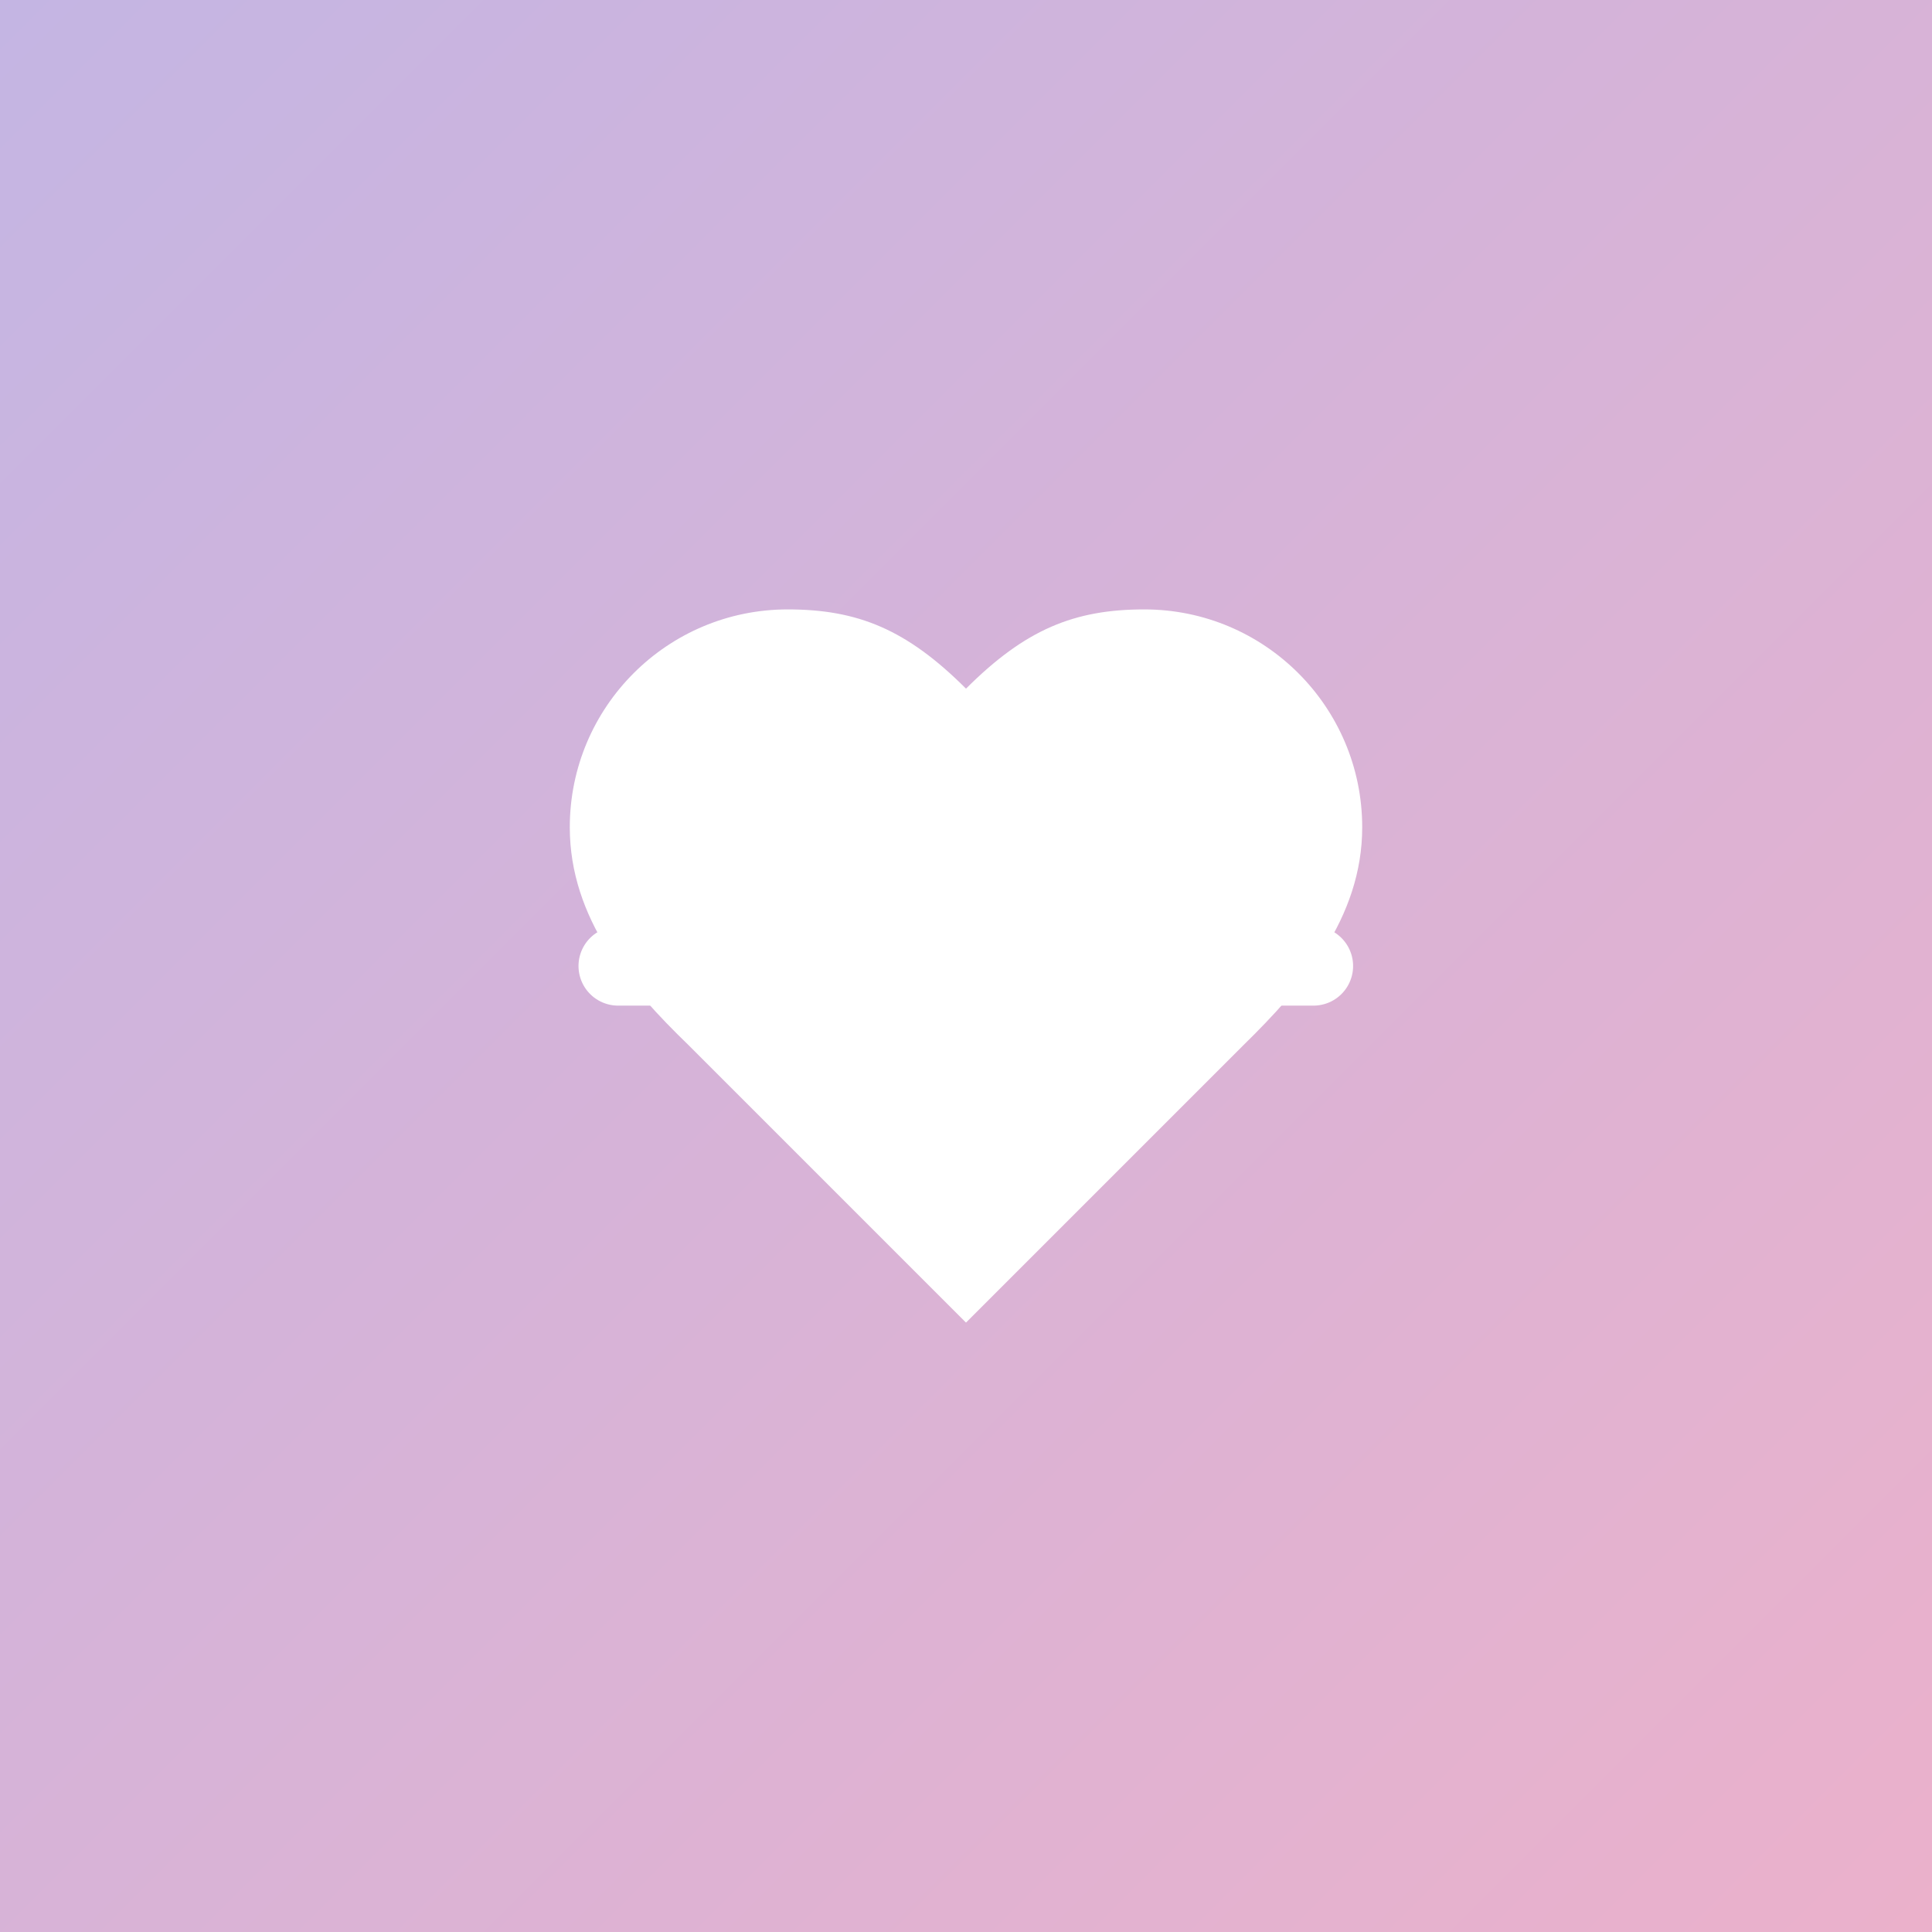
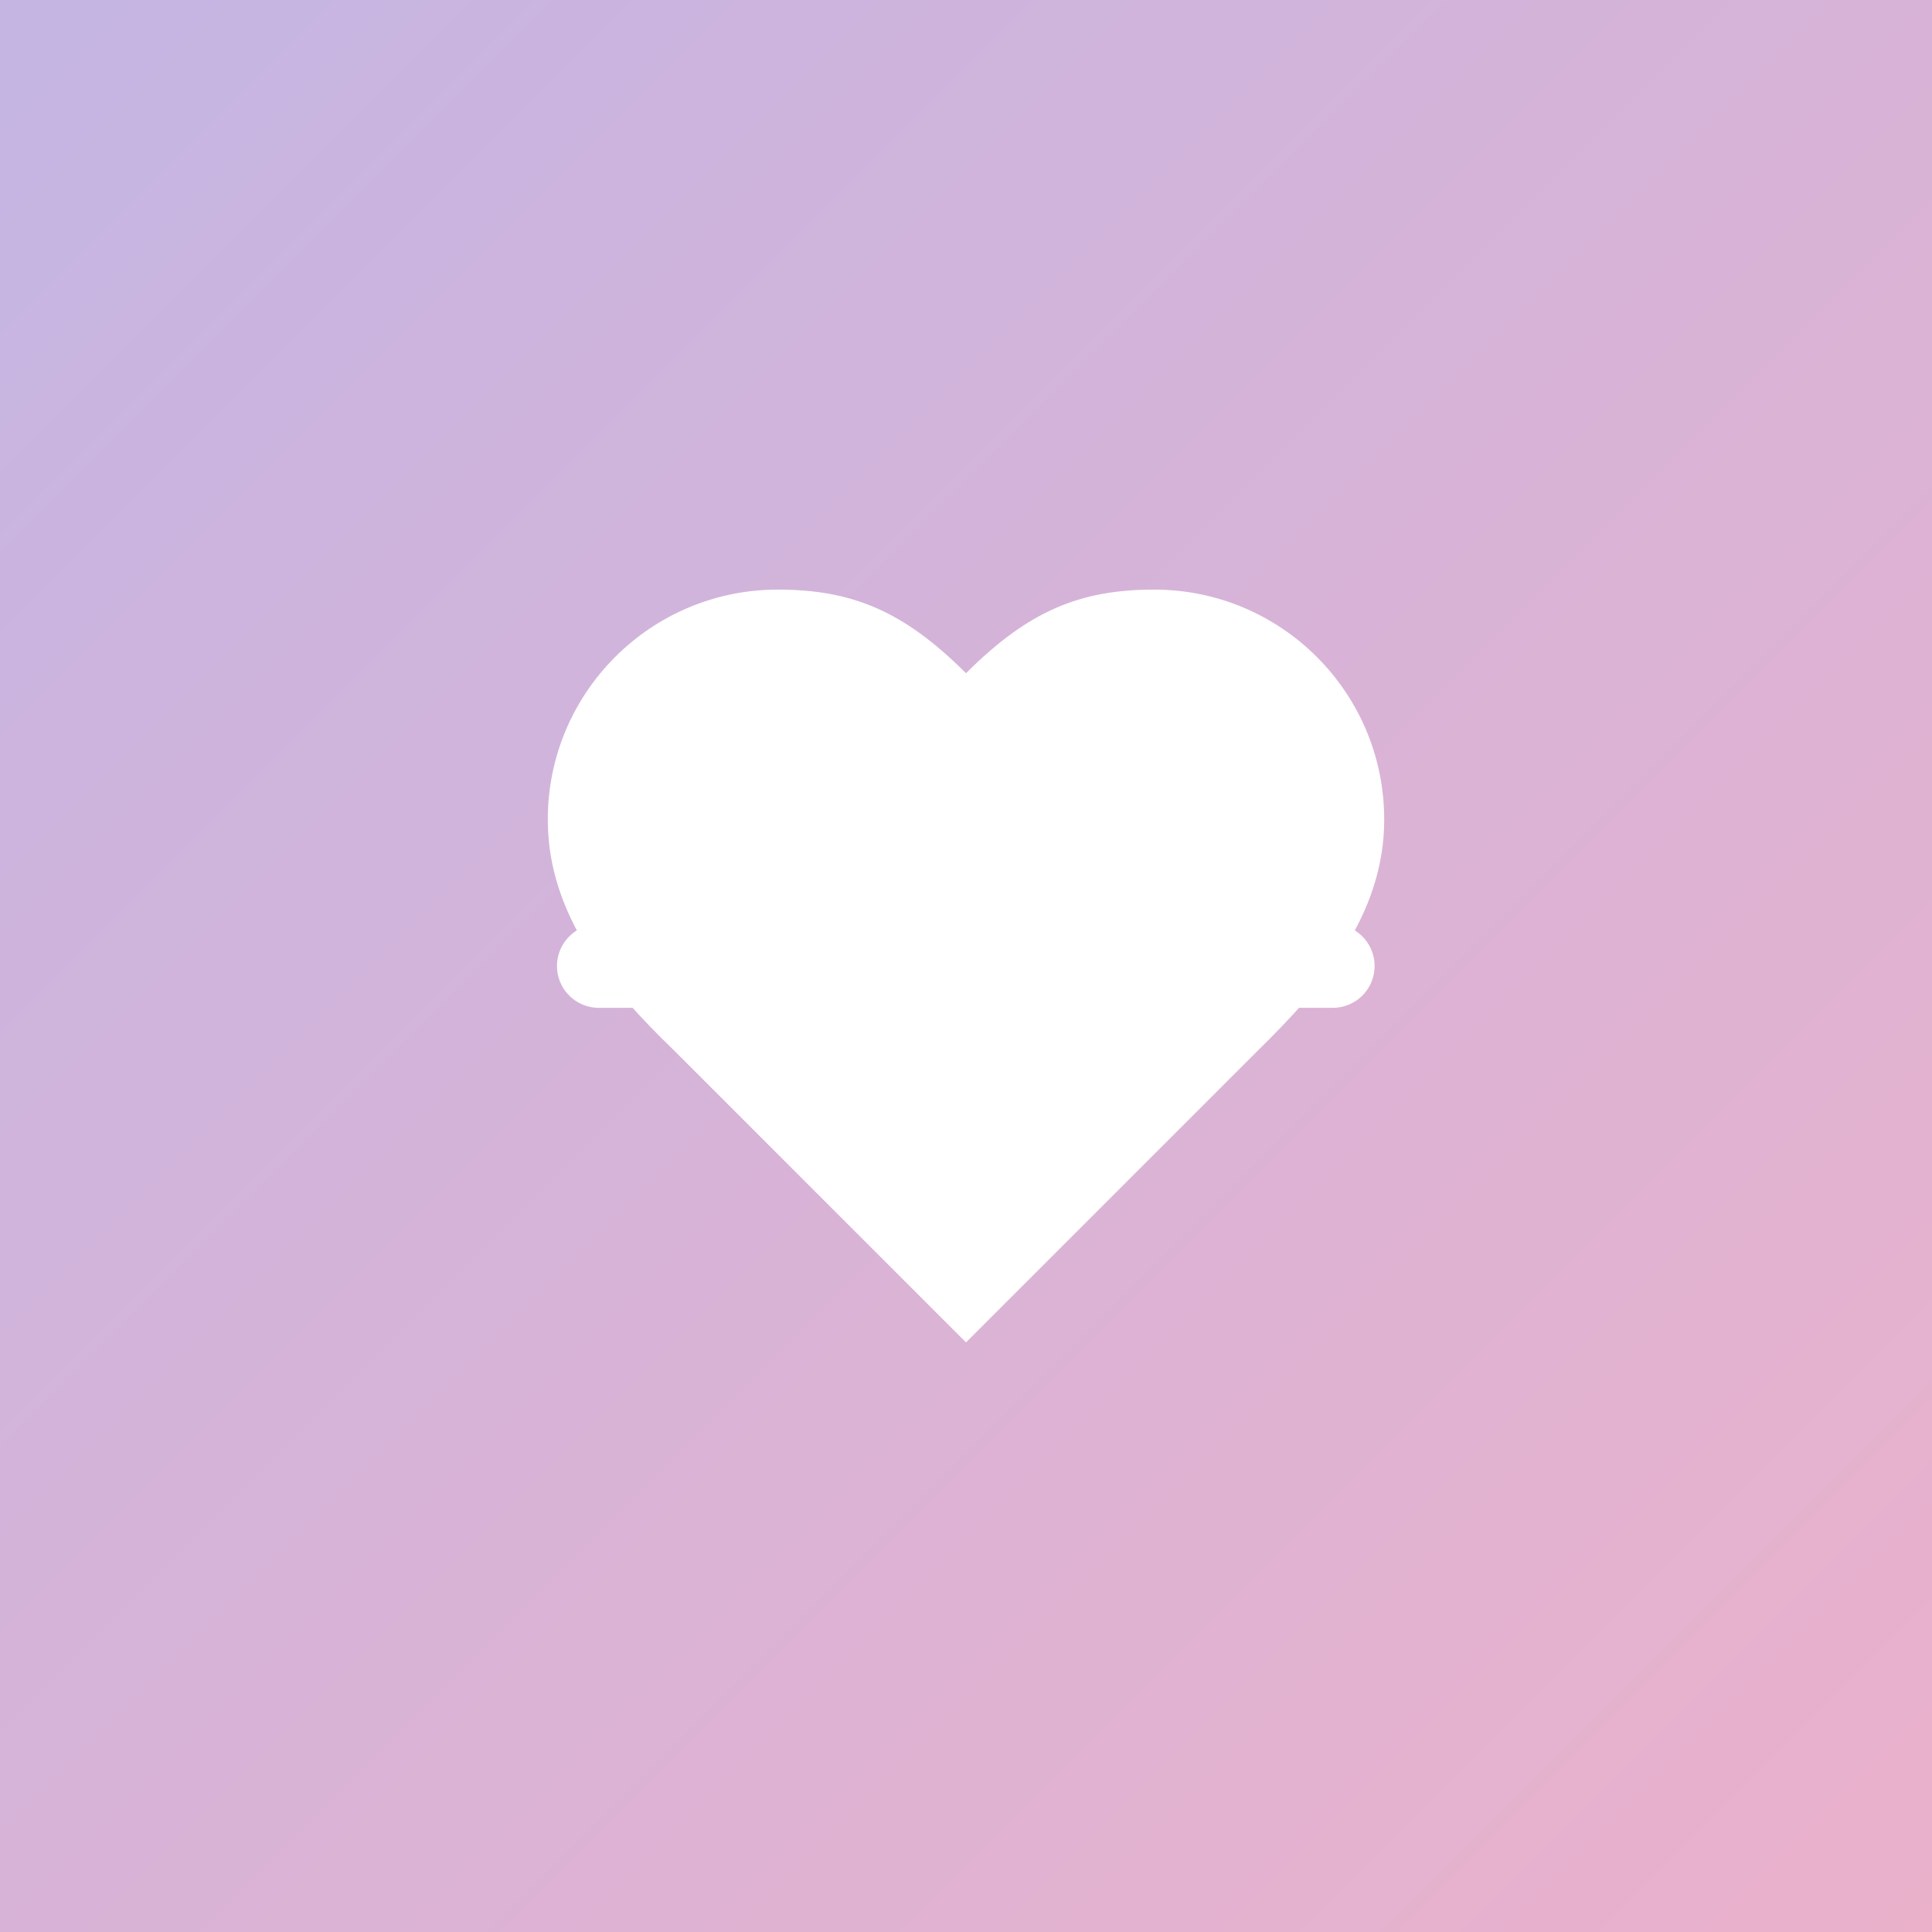
- <svg xmlns="http://www.w3.org/2000/svg" viewBox="0 0 512 512" fill="none" role="img" aria-label="GLP-1 Journey">
+ <svg xmlns="http://www.w3.org/2000/svg" width="512" height="512" viewBox="0 0 512 512">
  <defs>
-     <linearGradient id="g" x1="0" y1="0" x2="512" y2="512" gradientUnits="userSpaceOnUse">
-       <stop stop-color="#c4b5e3" />
-       <stop offset="1" stop-color="#ebb1cb" />
+     <linearGradient id="g" x1="0%" y1="0%" x2="100%" y2="100%">
+       <stop offset="0%" stop-color="#c4b5e3" />
+       <stop offset="100%" stop-color="#ebb1cb" />
    </linearGradient>
  </defs>
  <rect width="512" height="512" fill="url(#g)" />
-   <g transform="translate(256 256) scale(10.5) translate(-12 -12)">
-     <path d="M19 14c1.49-1.46 3-3.21 3-5.5A5.5 5.5 0 0 0 16.5 3c-1.76 0-3 .5-4.5 2-1.5-1.5-2.74-2-4.5-2A5.5 5.5 0 0 0 2 8.5c0 2.3 1.5 4.05 3 5.5l7 7Z" fill="#ffffff" />
-     <path d="M3.22 12H9.5l.5-1 2 4.5 2-7 1.5 3.5h5.27" stroke="#ffffff" stroke-width="2" stroke-linecap="round" stroke-linejoin="round" />
+   <g transform="translate(123 123)">
+     <svg width="266" height="266" viewBox="0 0 24 24" fill="none">
+       <path d="M19 14c1.49-1.46 3-3.21 3-5.5A5.5 5.5 0 0 0 16.5 3c-1.76 0-3 .5-4.5 2-1.5-1.5-2.74-2-4.5-2A5.5 5.5 0 0 0 2 8.5c0 2.3 1.5 4.05 3 5.5l7 7Z" fill="#ffffff" />
+       <path d="M3.22 12H9.5l.5-1 2 4.5 2-7 1.5 3.5h5.27" stroke="#ffffff" stroke-width="2" stroke-linecap="round" stroke-linejoin="round" />
+     </svg>
  </g>
</svg>
